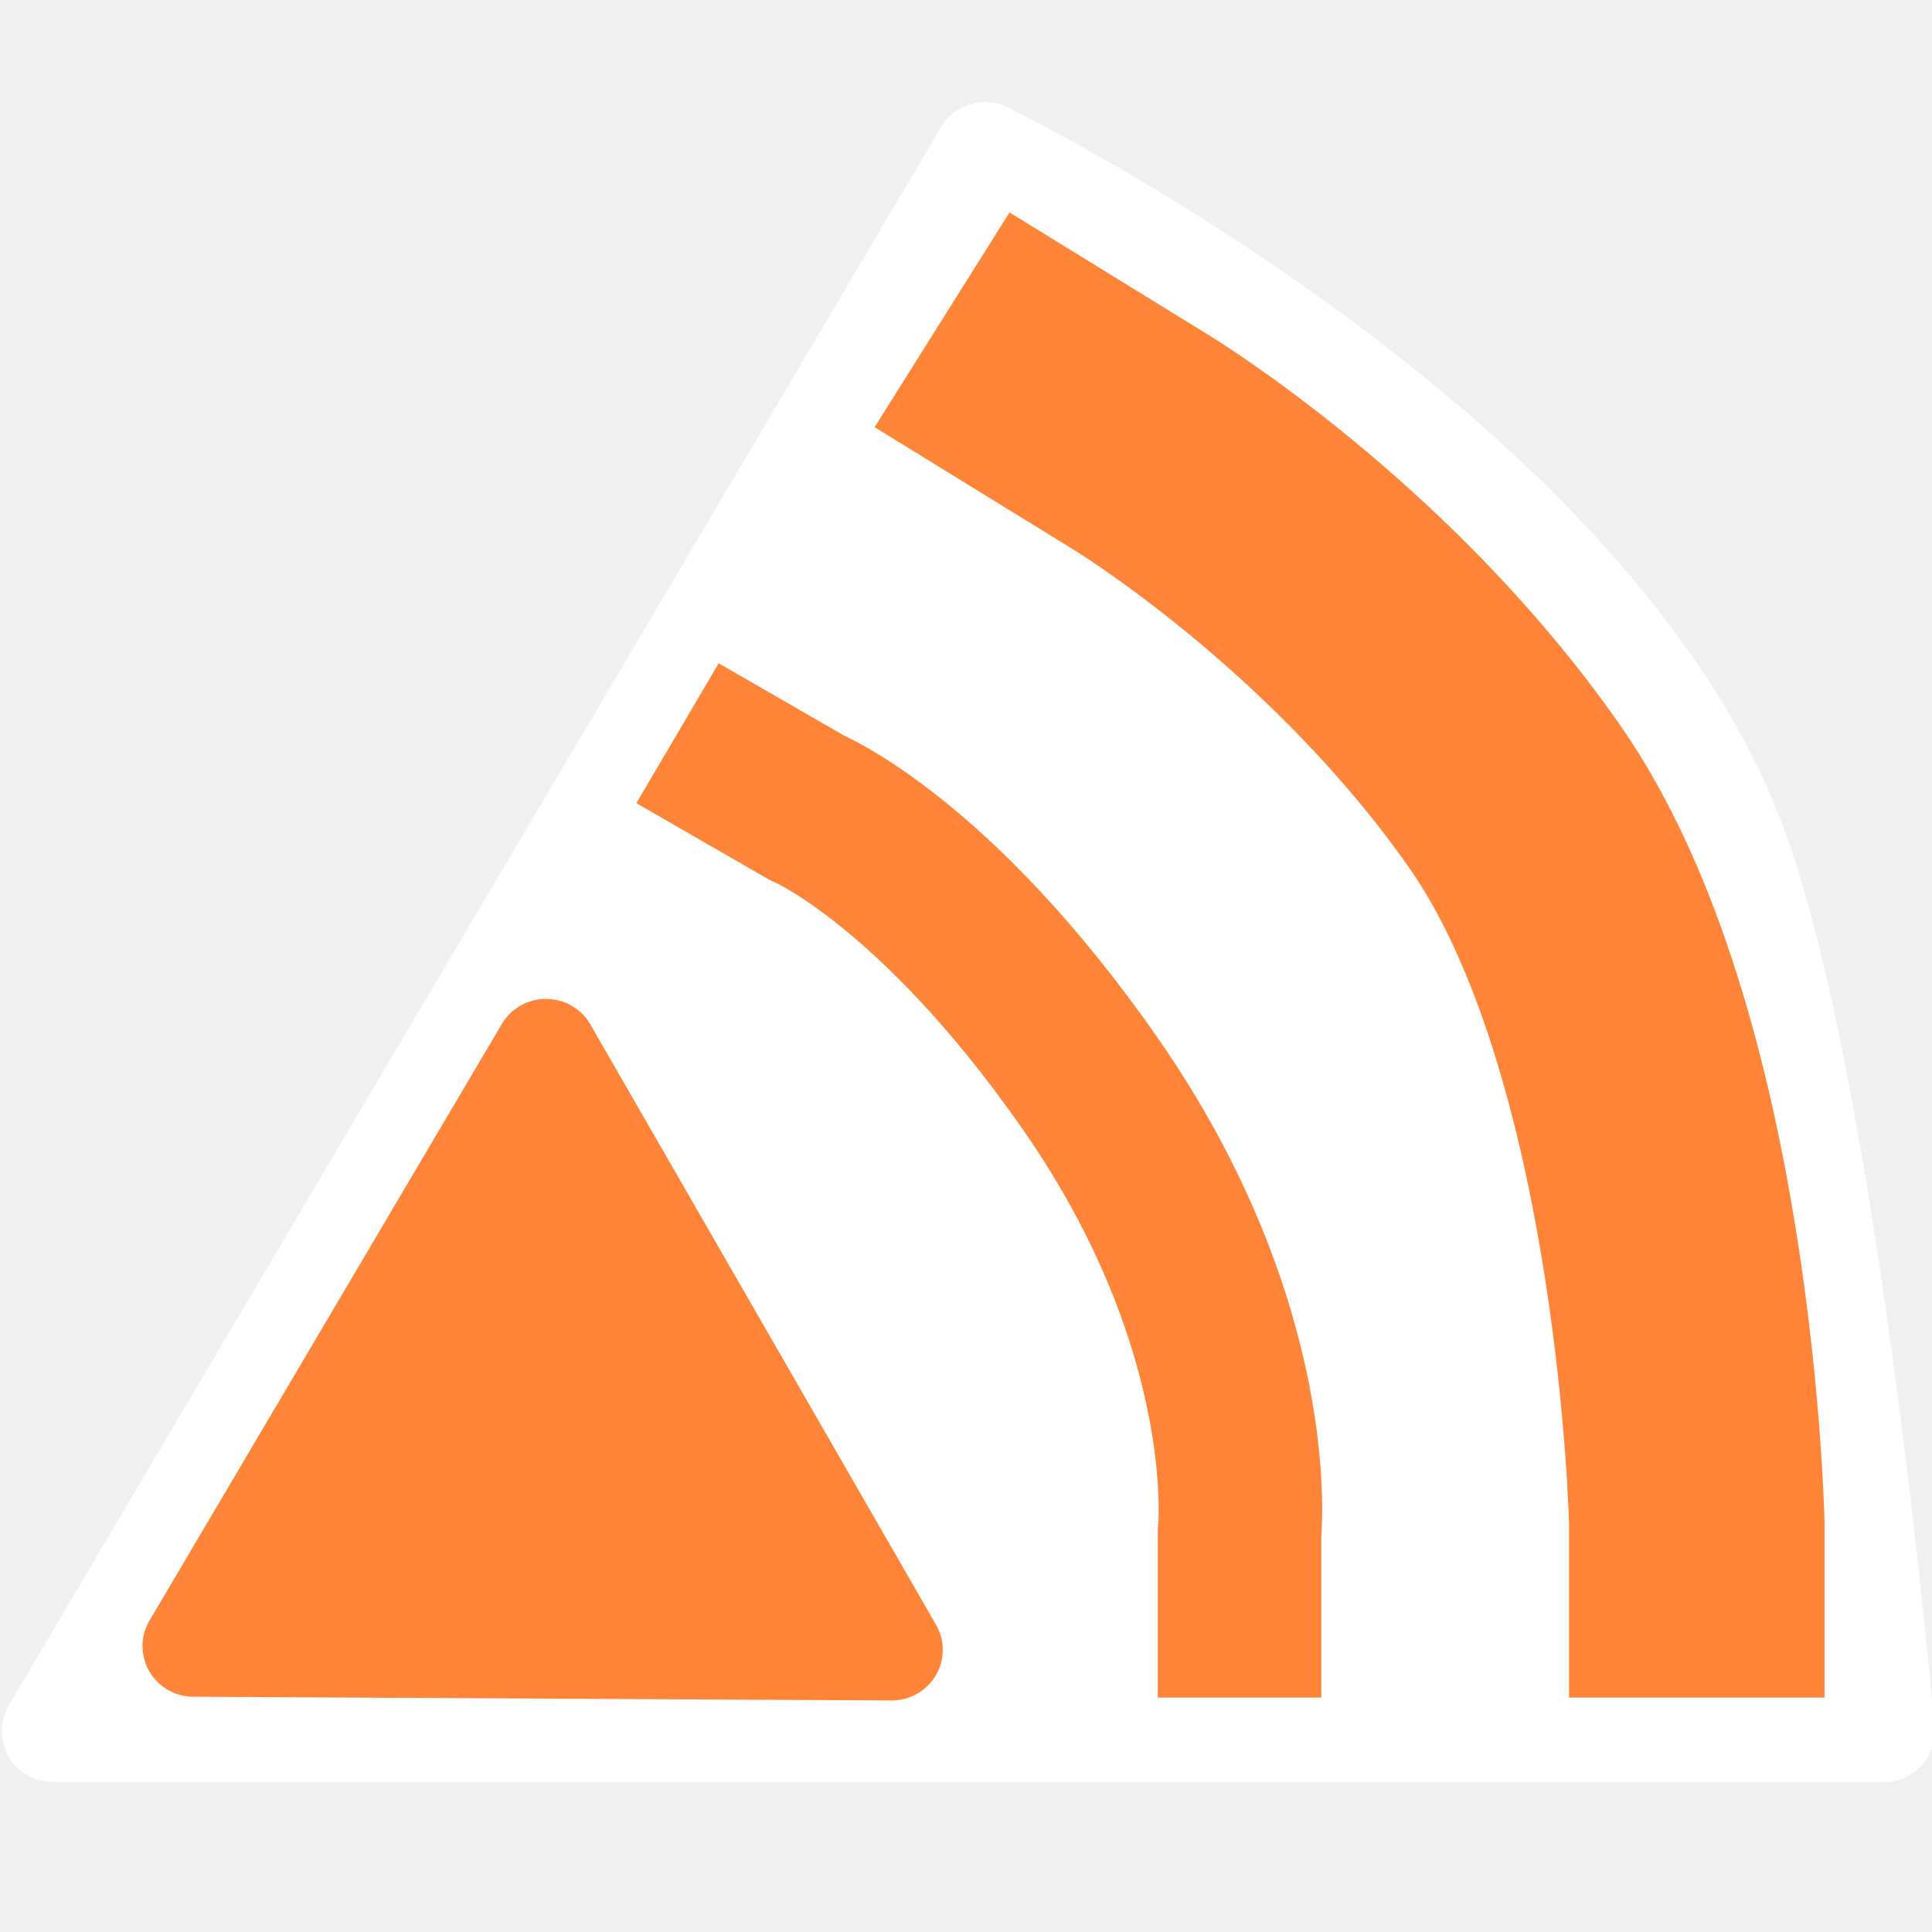
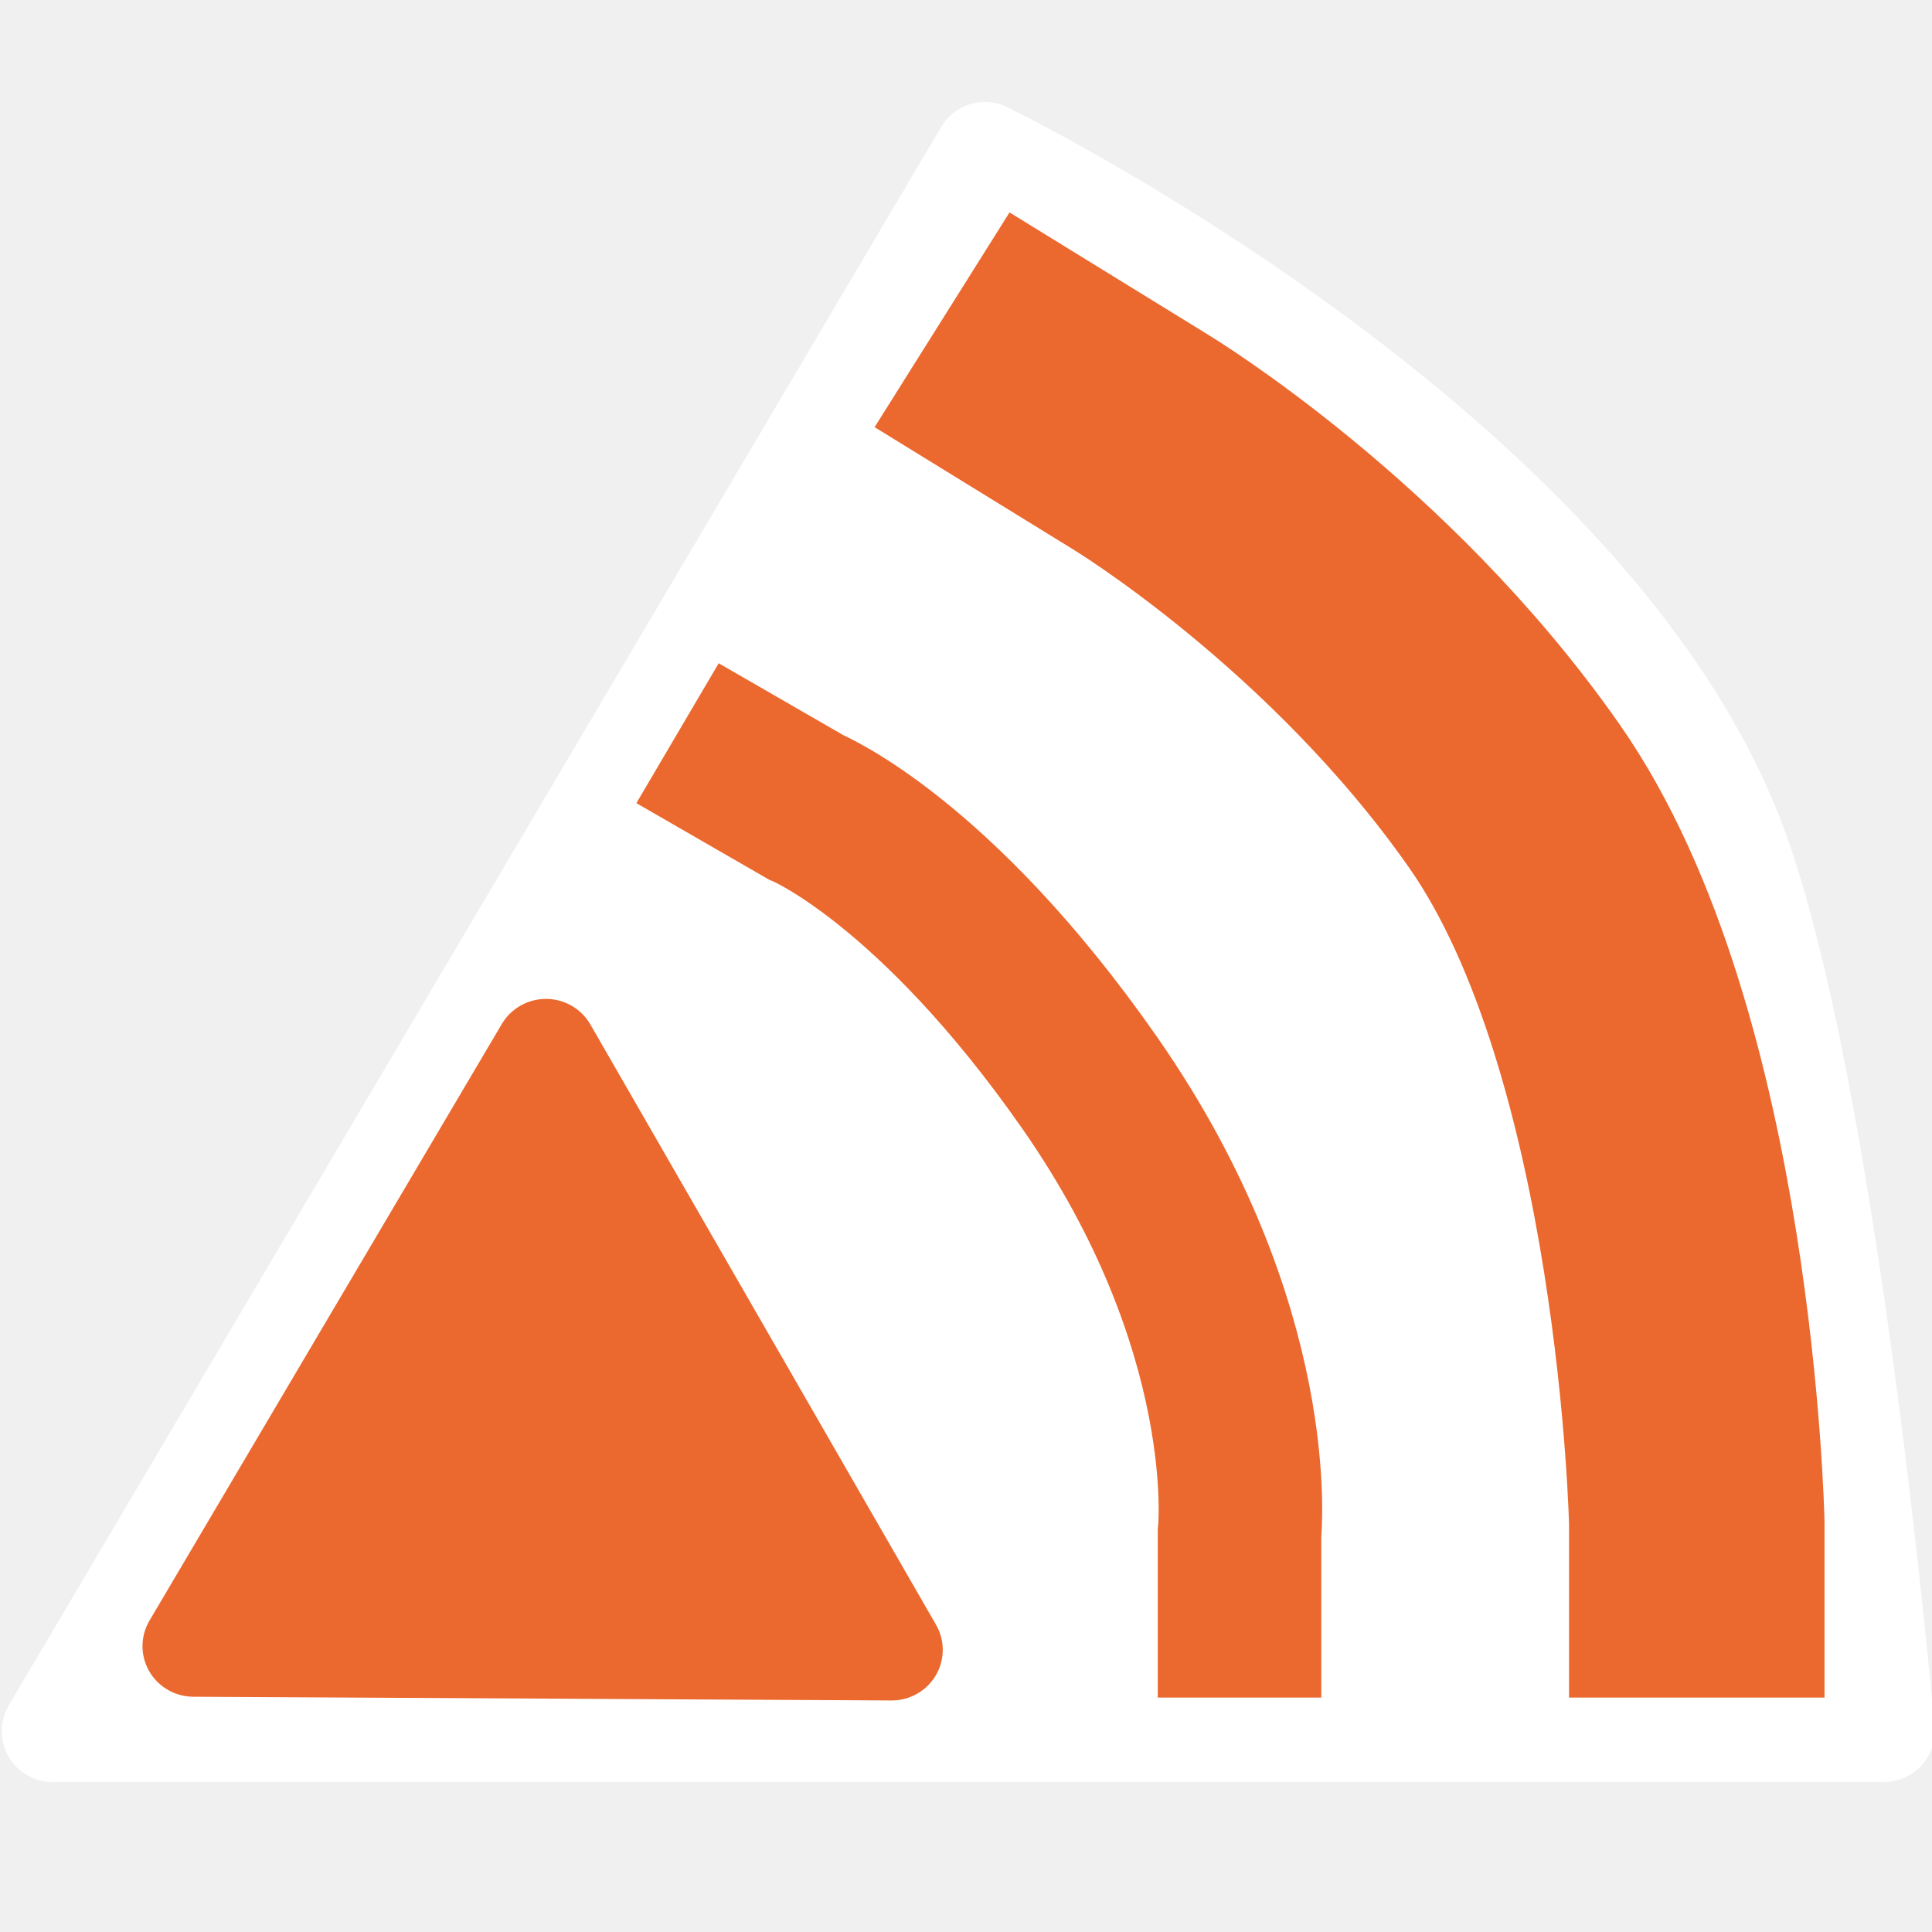
<svg xmlns="http://www.w3.org/2000/svg" version="1.1" width="19" height="19" id="svg2816">
  <defs id="defs2818">
    </defs>
  <g transform="translate(0,3)" id="layer1" />
  <g id="layer4" style="display:inline" />
  <g id="layer3" style="display:inline" />
  <g id="layer5" transform="translate(0,-13)" style="display:inline">
    <path style="fill:#ffffff;fill-opacity:1;fill-rule:evenodd;stroke:#ffffff;stroke-width:1px;stroke-linecap:butt;stroke-linejoin:round;stroke-opacity:1" d="M 0.517,30.025 L 18.527,30.025 C 18.527,30.025 17.973,23.683 17.055,21.269 C 15.57,17.366 9.686,14.503 9.686,14.503 L 0.517,30.025 z" id="path3256" />
    <g id="g3249" transform="matrix(1.191155,0,0,1.179164,-1.759544,-3.452794)">
-       <path transform="translate(19.04769,14.81196)" d="M -10.209,12.901 L -15.972,12.87 L -13.063,7.894 L -10.209,12.901 z" id="path2467" style="opacity:1;fill:#fe8438;fill-opacity:1;fill-rule:evenodd;stroke:#fe8438;stroke-width:0.844;stroke-linecap:round;stroke-linejoin:round;stroke-miterlimit:2;stroke-dasharray:none;stroke-dashoffset:0;stroke-opacity:1" />
-       <path id="path3245" d="M 11.711,28.111 L 11.711,26.741 C 11.711,26.741 11.891,25.037 10.474,22.984 C 9.192,21.128 8.132,20.686 8.132,20.686 L 7.071,20.068" style="fill:none;fill-rule:evenodd;stroke:#fe8438;stroke-width:1.35;stroke-linecap:butt;stroke-linejoin:miter;stroke-miterlimit:4;stroke-dasharray:none;stroke-opacity:1" />
-       <path id="path3247" d="M 15.486,28.111 L 15.486,26.653 C 15.486,26.653 15.401,22.65 13.984,20.598 C 12.702,18.742 10.89,17.637 10.89,17.637 L 9.255,16.62" style="fill:none;fill-rule:evenodd;stroke:#fe8438;stroke-width:2.109;stroke-linecap:butt;stroke-linejoin:miter;stroke-miterlimit:4;stroke-dasharray:none;stroke-opacity:1;display:inline" />
+       <path transform="translate(19.04769,14.81196)" d="M -10.209,12.901 L -15.972,12.87 L -13.063,7.894 L -10.209,12.901 z" id="path2467" style="opacity:1;fill:#eb682e;fill-opacity:1;fill-rule:evenodd;stroke:#eb682e;stroke-width:0.844;stroke-linecap:round;stroke-linejoin:round;stroke-miterlimit:2;stroke-dasharray:none;stroke-dashoffset:0;stroke-opacity:1" />
+       <path id="path3245" d="M 11.711,28.111 L 11.711,26.741 C 11.711,26.741 11.891,25.037 10.474,22.984 C 9.192,21.128 8.132,20.686 8.132,20.686 L 7.071,20.068" style="fill:none;fill-rule:evenodd;stroke:#eb682e;stroke-width:1.35;stroke-linecap:butt;stroke-linejoin:miter;stroke-miterlimit:4;stroke-dasharray:none;stroke-opacity:1" />
+       <path id="path3247" d="M 15.486,28.111 L 15.486,26.653 C 15.486,26.653 15.401,22.65 13.984,20.598 C 12.702,18.742 10.89,17.637 10.89,17.637 L 9.255,16.62" style="fill:none;fill-rule:evenodd;stroke:#eb682e;stroke-width:2.109;stroke-linecap:butt;stroke-linejoin:miter;stroke-miterlimit:4;stroke-dasharray:none;stroke-opacity:1;display:inline" />
    </g>
  </g>
</svg>
